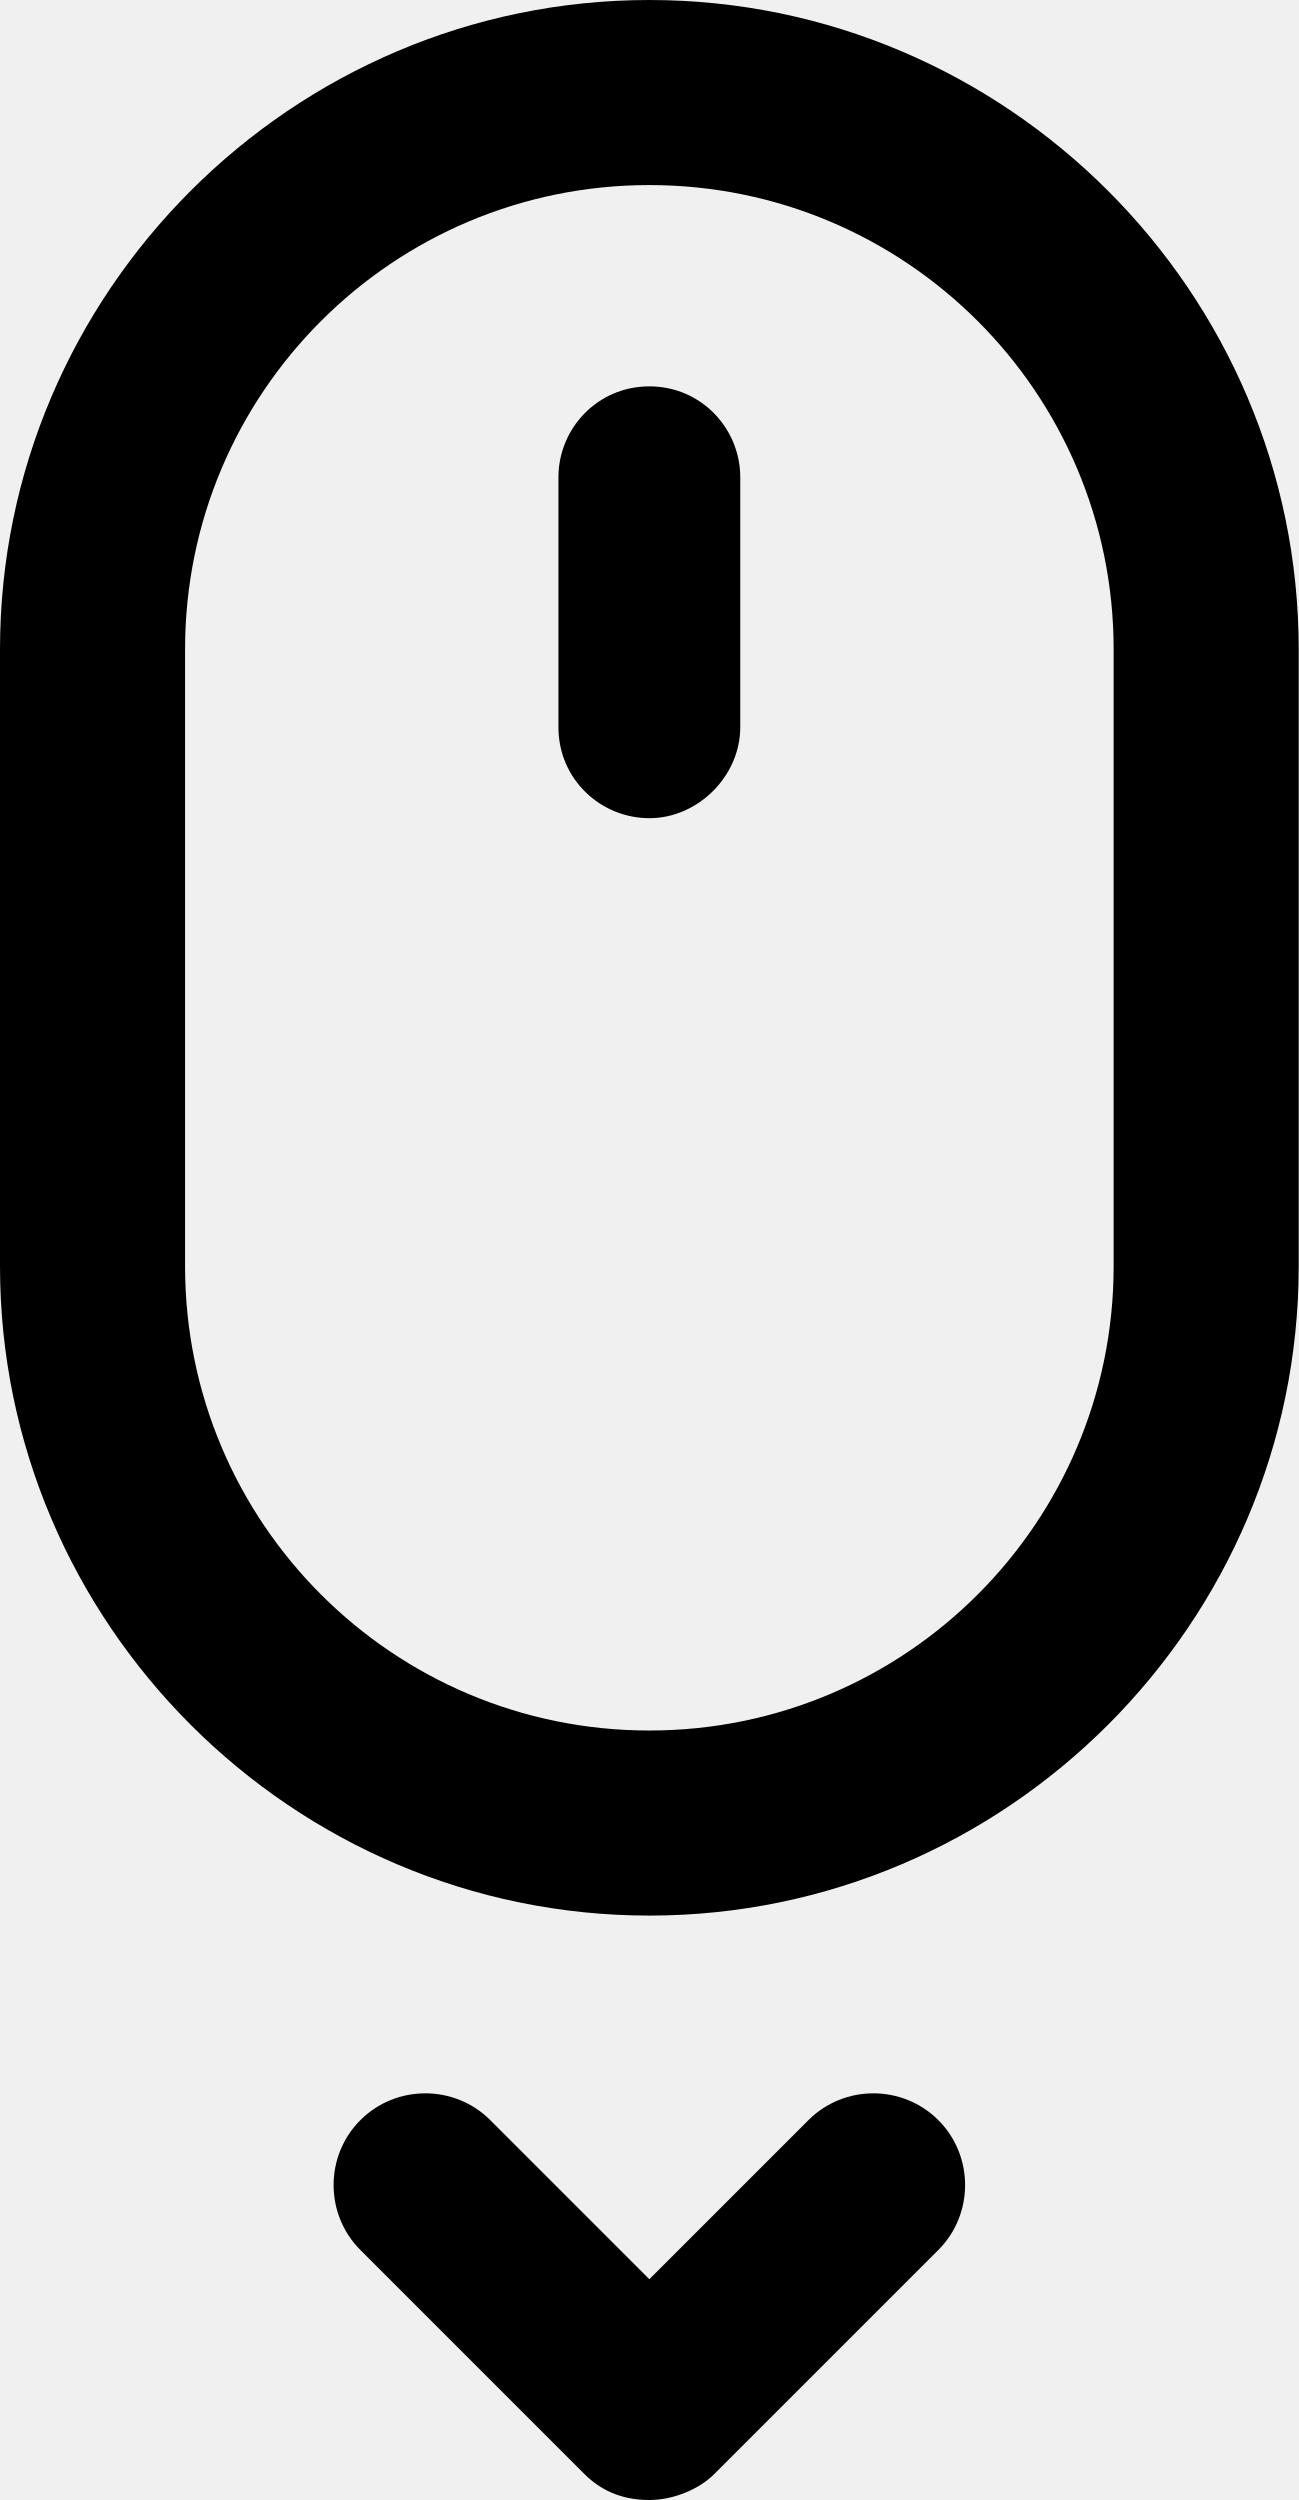
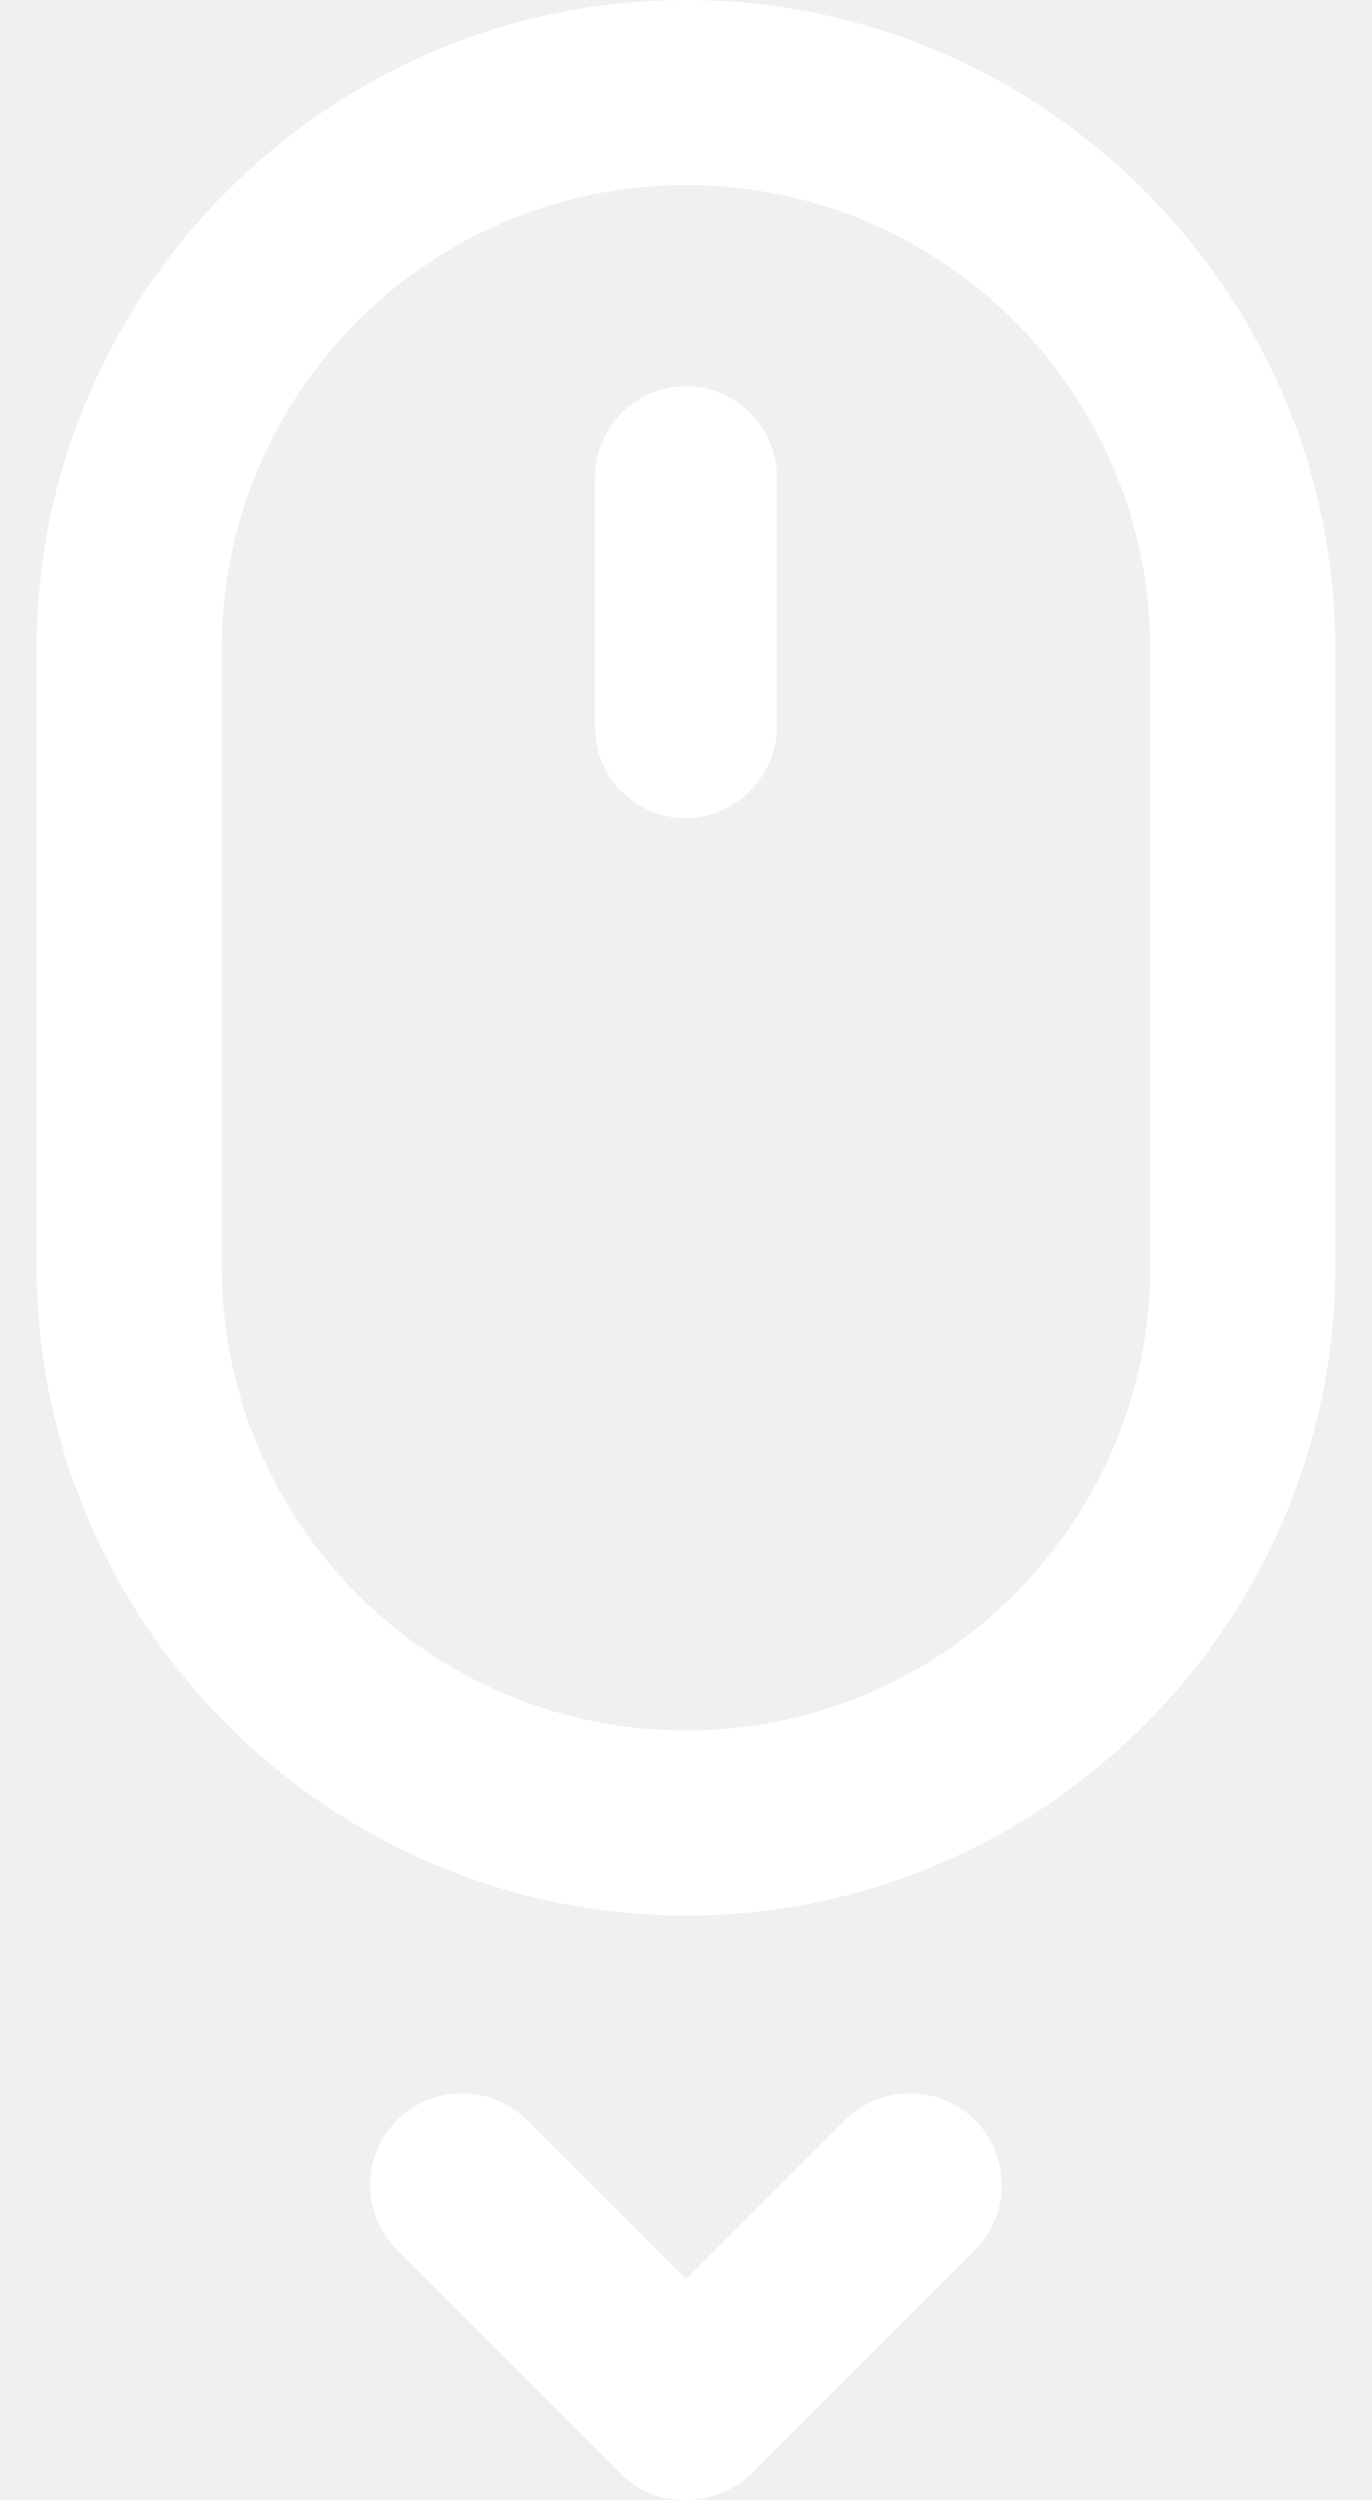
- <svg xmlns="http://www.w3.org/2000/svg" width="80" height="154" viewBox="0 0 80 154" fill="none">
-   <path d="M40 0C18 0 0 18 0 40V78C0 100 18 118 40 118C62 118 80 100 80 78V40C80 18 62 0 40 0ZM68.6 78C68.6 93.8 55.8 106.6 40 106.6C24.2 106.6 11.4 93.8 11.4 78V40C11.4 24.2 24.2 11.4 40 11.4C55.8 11.4 68.6 24.2 68.6 40V78Z" fill="#000000" />
-   <path d="M40 23.8C36.8 23.8 34.4 26.4 34.4 29.4V44.8C34.4 48 37 50.4 40 50.4C43 50.4 45.6 47.8 45.6 44.8V29.4C45.6 26.4 43.2 23.8 40 23.8Z" fill="#000000" />
-   <path d="M49.8 130.6L40 140.4L30.2 130.6C28 128.4 24.4 128.4 22.2 130.6C20 132.8 20 136.4 22.2 138.6L36 152.4C37.2 153.6 38.6 154 40 154C41.4 154 43 153.4 44 152.4L57.8 138.6C60 136.4 60 132.8 57.8 130.6C55.6 128.4 52 128.4 49.8 130.6Z" fill="#000000" />
+ <svg xmlns="http://www.w3.org/2000/svg" width="90" height="164" viewBox="0 0 80 154" fill="none">
+   <path d="M40 0C18 0 0 18 0 40V78C0 100 18 118 40 118C62 118 80 100 80 78V40C80 18 62 0 40 0ZM68.6 78C68.6 93.8 55.8 106.6 40 106.6C24.2 106.6 11.4 93.8 11.4 78V40C11.4 24.2 24.2 11.4 40 11.4C55.8 11.4 68.6 24.2 68.6 40V78Z" fill="#ffffff" />
+   <path d="M40 23.8C36.8 23.8 34.4 26.4 34.4 29.4V44.8C34.4 48 37 50.4 40 50.4C43 50.4 45.6 47.8 45.6 44.8V29.4C45.6 26.4 43.2 23.8 40 23.8Z" fill="#ffffff" />
+   <path d="M49.8 130.6L40 140.4L30.2 130.6C28 128.4 24.4 128.4 22.2 130.6C20 132.8 20 136.4 22.2 138.6L36 152.4C37.2 153.6 38.6 154 40 154C41.4 154 43 153.4 44 152.4L57.8 138.6C60 136.4 60 132.8 57.8 130.6C55.6 128.4 52 128.4 49.8 130.6Z" fill="#ffffff" />
</svg>
